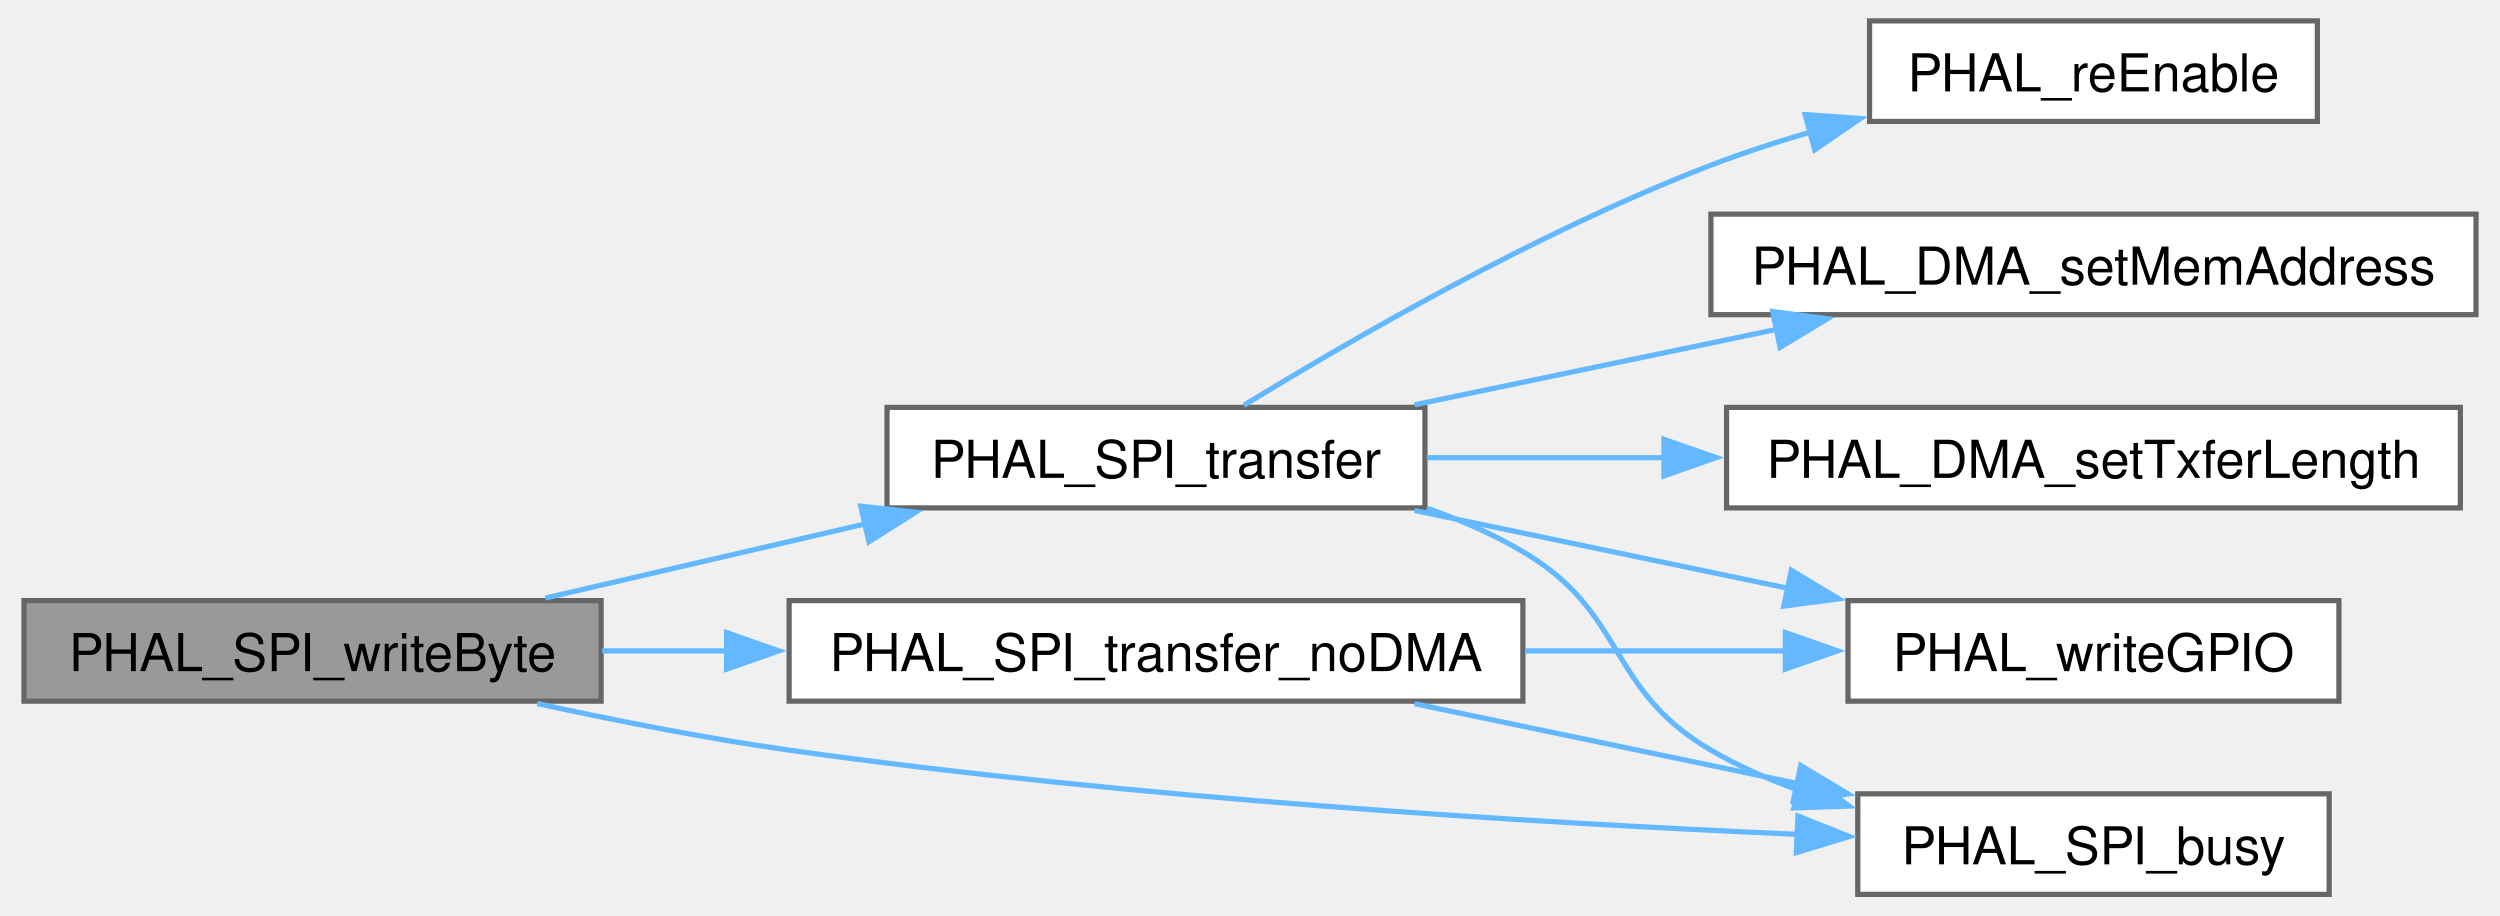
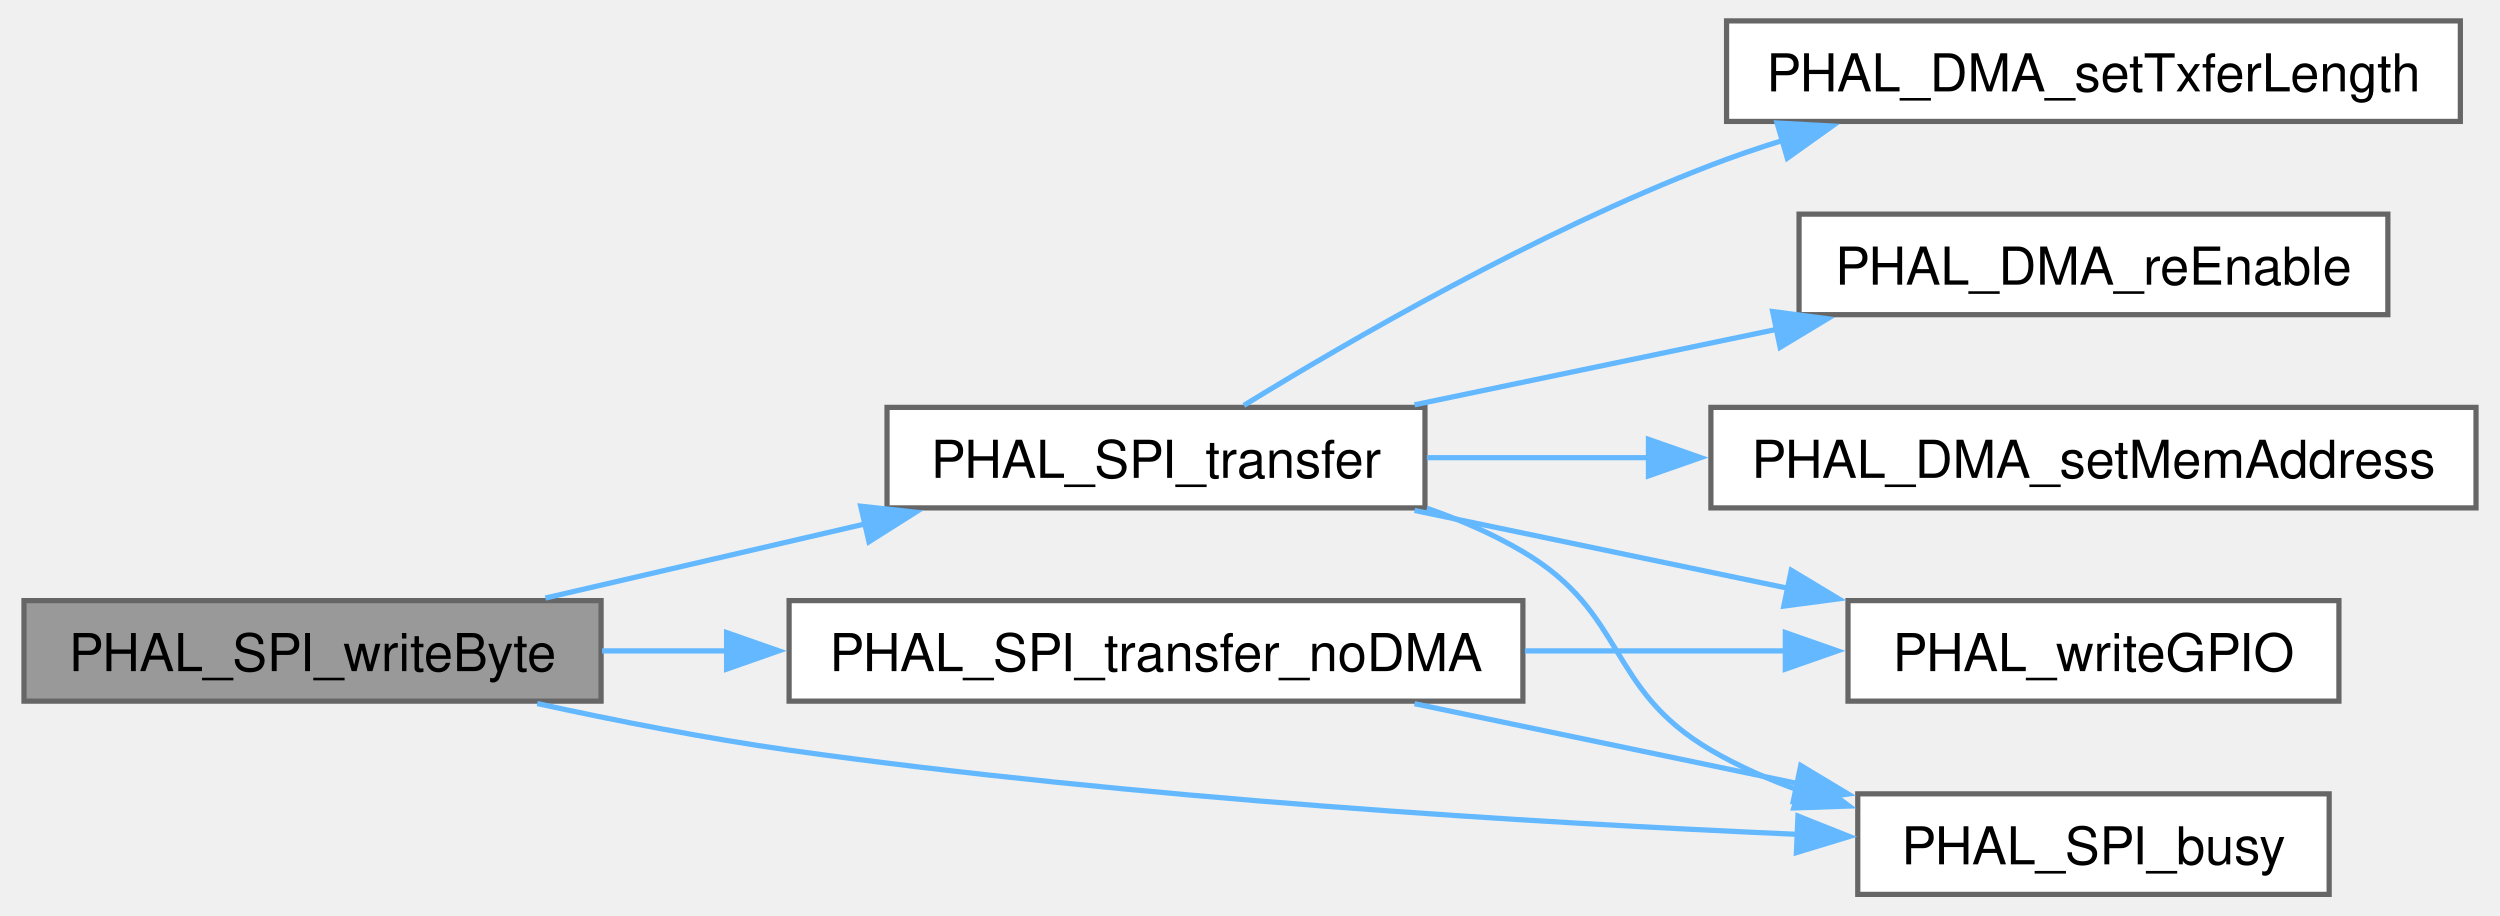
<svg xmlns="http://www.w3.org/2000/svg" xmlns:xlink="http://www.w3.org/1999/xlink" width="478pt" height="175pt" viewBox="0.00 0.00 477.50 175.25">
  <g id="graph0" class="graph" transform="scale(1 1) rotate(0) translate(4 171.25)">
    <g id="Node000001" class="node">
      <g id="a_Node000001">
        <a xlink:title="Blocking function to write a single byte to a SPI device. Useful for Initilization functions that jus...">
          <polygon fill="#999999" stroke="#666666" points="110.5,-56.25 0,-56.25 0,-37 110.5,-37 110.5,-56.25" />
          <text text-anchor="middle" x="55.25" y="-42.75" font-family="Helvetica,sans-Serif" font-size="10.00">PHAL_SPI_writeByte</text>
        </a>
      </g>
    </g>
    <g id="Node000002" class="node">
      <g id="a_Node000002">
        <a xlink:href="common_2phal__F4_2spi_2spi_8c.html#a35fd94eb02f487e09065ddc0ecb92e53" target="_top" xlink:title="Check for current SPI transaction to complete.">
          <polygon fill="white" stroke="#666666" points="441.38,-19.25 351.12,-19.25 351.12,0 441.38,0 441.38,-19.25" />
          <text text-anchor="middle" x="396.25" y="-5.75" font-family="Helvetica,sans-Serif" font-size="10.00">PHAL_SPI_busy</text>
        </a>
      </g>
    </g>
    <g id="edge1_Node000001_Node000002" class="edge">
      <g id="a_edge1_Node000001_Node000002">
        <a xlink:title=" ">
          <path fill="none" stroke="#63b8ff" d="M98.28,-36.54C113.41,-33.24 130.64,-29.86 146.5,-27.62 212.53,-18.33 289.14,-13.7 339.7,-11.49" />
          <polygon fill="#63b8ff" stroke="#63b8ff" points="339.67,-15 349.51,-11.08 339.37,-8 339.67,-15" />
        </a>
      </g>
    </g>
    <g id="Node000003" class="node">
      <g id="a_Node000003">
        <a xlink:href="common_2phal__F4_2spi_2spi_8c.html#aa44c022e7bafc2f33240d3fa837a4244" target="_top" xlink:title="Transfer data_len bytes from out_data to SPI device and place MISO data in in_data This function just...">
          <polygon fill="white" stroke="#666666" points="268.25,-93.25 165.25,-93.25 165.25,-74 268.25,-74 268.25,-93.25" />
          <text text-anchor="middle" x="216.75" y="-79.75" font-family="Helvetica,sans-Serif" font-size="10.00">PHAL_SPI_transfer</text>
        </a>
      </g>
    </g>
    <g id="edge2_Node000001_Node000003" class="edge">
      <g id="a_edge2_Node000001_Node000003">
        <a xlink:title=" ">
          <path fill="none" stroke="#63b8ff" d="M99.83,-56.74C118.74,-61.12 141.08,-66.3 161.07,-70.94" />
          <polygon fill="#63b8ff" stroke="#63b8ff" points="160.21,-74.33 170.74,-73.18 161.79,-67.52 160.21,-74.33" />
        </a>
      </g>
    </g>
    <g id="Node000008" class="node">
      <g id="a_Node000008">
        <a xlink:href="common_2phal__F4_2spi_2spi_8c.html#a7593e1c8be8711c7bda6d7de43913816" target="_top" xlink:title="SPI handle.">
          <polygon fill="white" stroke="#666666" points="287,-56.25 146.5,-56.25 146.5,-37 287,-37 287,-56.25" />
          <text text-anchor="middle" x="216.75" y="-42.75" font-family="Helvetica,sans-Serif" font-size="10.00">PHAL_SPI_transfer_noDMA</text>
        </a>
      </g>
    </g>
    <g id="edge8_Node000001_Node000008" class="edge">
      <g id="a_edge8_Node000001_Node000008">
        <a xlink:title=" ">
          <path fill="none" stroke="#63b8ff" d="M110.69,-46.62C118.42,-46.62 126.51,-46.62 134.61,-46.62" />
          <polygon fill="#63b8ff" stroke="#63b8ff" points="134.53,-50.13 144.53,-46.63 134.53,-43.13 134.53,-50.13" />
        </a>
      </g>
    </g>
    <g id="edge6_Node000003_Node000002" class="edge">
      <g id="a_edge6_Node000003_Node000002">
        <a xlink:title=" ">
          <path fill="none" stroke="#63b8ff" d="M268.63,-73.93C275.04,-71.71 281.33,-68.97 287,-65.62 307.03,-53.8 302.91,-39.35 323,-27.62 328.3,-24.53 334.13,-21.96 340.09,-19.84" />
          <polygon fill="#63b8ff" stroke="#63b8ff" points="340.96,-23.23 349.46,-16.91 338.87,-16.55 340.96,-23.23" />
        </a>
      </g>
    </g>
    <g id="Node000004" class="node">
      <g id="a_Node000004">
-         <a xlink:href="phal__F4_2dma_2dma_8c.html#a2a989d2d9b7c591de33e96581ac3bb11" target="_top" xlink:title=" ">
-           <polygon fill="white" stroke="#666666" points="469.5,-130.25 323,-130.25 323,-111 469.5,-111 469.5,-130.25" />
-           <text text-anchor="middle" x="396.25" y="-116.75" font-family="Helvetica,sans-Serif" font-size="10.00">PHAL_DMA_setMemAddress</text>
+         <a xlink:href="phal__F4_2dma_2dma_8c.html#a87b11fd9c27f60363585940890fd2343" target="_top" xlink:title=" ">
+           <polygon fill="white" stroke="#666666" points="452.62,-130.25 339.88,-130.25 339.88,-111 452.62,-111 452.62,-130.25" />
+           <text text-anchor="middle" x="396.25" y="-116.75" font-family="Helvetica,sans-Serif" font-size="10.00">PHAL_DMA_reEnable</text>
        </a>
      </g>
    </g>
    <g id="edge3_Node000003_Node000004" class="edge">
      <g id="a_edge3_Node000003_Node000004">
        <a xlink:title=" ">
          <path fill="none" stroke="#63b8ff" d="M266.25,-93.74C287.68,-98.2 313.07,-103.5 335.64,-108.2" />
          <polygon fill="#63b8ff" stroke="#63b8ff" points="334.82,-111.6 345.32,-110.22 336.25,-104.75 334.82,-111.6" />
        </a>
      </g>
    </g>
    <g id="Node000005" class="node">
      <g id="a_Node000005">
-         <a xlink:href="phal__F4_2dma_2dma_8c.html#a14faecce0cd8bd38b14c987e17ce1033" target="_top" xlink:title=" ">
-           <polygon fill="white" stroke="#666666" points="466.5,-93.25 326,-93.25 326,-74 466.5,-74 466.5,-93.25" />
-           <text text-anchor="middle" x="396.25" y="-79.75" font-family="Helvetica,sans-Serif" font-size="10.00">PHAL_DMA_setTxferLength</text>
+         <a xlink:href="phal__F4_2dma_2dma_8c.html#a2a989d2d9b7c591de33e96581ac3bb11" target="_top" xlink:title=" ">
+           <polygon fill="white" stroke="#666666" points="469.5,-93.25 323,-93.25 323,-74 469.5,-74 469.5,-93.25" />
+           <text text-anchor="middle" x="396.25" y="-79.75" font-family="Helvetica,sans-Serif" font-size="10.00">PHAL_DMA_setMemAddress</text>
        </a>
      </g>
    </g>
    <g id="edge4_Node000003_Node000005" class="edge">
      <g id="a_edge4_Node000003_Node000005">
        <a xlink:title=" ">
-           <path fill="none" stroke="#63b8ff" d="M268.61,-83.62C282.88,-83.62 298.74,-83.62 314.29,-83.62" />
-           <polygon fill="#63b8ff" stroke="#63b8ff" points="314.01,-87.13 324.01,-83.63 314.01,-80.13 314.01,-87.13" />
+           <path fill="none" stroke="#63b8ff" d="M268.61,-83.62C282,-83.62 296.81,-83.62 311.43,-83.62" />
+           <polygon fill="#63b8ff" stroke="#63b8ff" points="311.04,-87.13 321.04,-83.63 311.04,-80.13 311.04,-87.13" />
        </a>
      </g>
    </g>
    <g id="Node000006" class="node">
      <g id="a_Node000006">
-         <a xlink:href="phal__F4_2dma_2dma_8c.html#af36fe9d375254e9bb0c09c760a761dc5" target="_top" xlink:title=" ">
-           <polygon fill="white" stroke="#666666" points="439.12,-167.25 353.38,-167.25 353.38,-148 439.12,-148 439.12,-167.25" />
-           <text text-anchor="middle" x="396.25" y="-153.75" font-family="Helvetica,sans-Serif" font-size="10.00">PHAL_reEnable</text>
+         <a xlink:href="phal__F4_2dma_2dma_8c.html#a14faecce0cd8bd38b14c987e17ce1033" target="_top" xlink:title=" ">
+           <polygon fill="white" stroke="#666666" points="466.5,-167.25 326,-167.25 326,-148 466.5,-148 466.5,-167.25" />
+           <text text-anchor="middle" x="396.25" y="-153.75" font-family="Helvetica,sans-Serif" font-size="10.00">PHAL_DMA_setTxferLength</text>
        </a>
      </g>
    </g>
    <g id="edge5_Node000003_Node000006" class="edge">
      <g id="a_edge5_Node000003_Node000006">
        <a xlink:title=" ">
-           <path fill="none" stroke="#63b8ff" d="M233.57,-93.63C253.68,-105.97 289.76,-126.87 323,-139.62 329.11,-141.97 335.62,-144.09 342.15,-145.99" />
-           <polygon fill="#63b8ff" stroke="#63b8ff" points="341.04,-149.31 351.61,-148.56 342.88,-142.56 341.04,-149.31" />
+           <path fill="none" stroke="#63b8ff" d="M233.57,-93.63C253.68,-105.97 289.76,-126.87 323,-139.62 327.41,-141.32 332.04,-142.9 336.73,-144.36" />
+           <polygon fill="#63b8ff" stroke="#63b8ff" points="335.67,-147.69 346.25,-147.12 337.63,-140.97 335.67,-147.69" />
        </a>
      </g>
    </g>
    <g id="Node000007" class="node">
      <g id="a_Node000007">
        <a xlink:href="phal__F4_2gpio_2gpio_8h.html#a67db851520637ffa4de5968c9730220b" target="_top" xlink:title="Write a logic value to an output pin.">
          <polygon fill="white" stroke="#666666" points="443.25,-56.25 349.25,-56.25 349.25,-37 443.25,-37 443.25,-56.25" />
          <text text-anchor="middle" x="396.25" y="-42.75" font-family="Helvetica,sans-Serif" font-size="10.00">PHAL_writeGPIO</text>
        </a>
      </g>
    </g>
    <g id="edge7_Node000003_Node000007" class="edge">
      <g id="a_edge7_Node000003_Node000007">
        <a xlink:title=" ">
          <path fill="none" stroke="#63b8ff" d="M266.25,-73.51C288.39,-68.9 314.77,-63.4 337.89,-58.58" />
          <polygon fill="#63b8ff" stroke="#63b8ff" points="338.39,-62.05 347.47,-56.59 336.96,-55.2 338.39,-62.05" />
        </a>
      </g>
    </g>
    <g id="edge9_Node000008_Node000002" class="edge">
      <g id="a_edge9_Node000008_Node000002">
        <a xlink:title=" ">
          <path fill="none" stroke="#63b8ff" d="M266.25,-36.51C288.92,-31.79 316.04,-26.14 339.55,-21.24" />
          <polygon fill="#63b8ff" stroke="#63b8ff" points="340.2,-24.67 349.28,-19.21 338.77,-17.82 340.2,-24.67" />
        </a>
      </g>
    </g>
    <g id="edge10_Node000008_Node000007" class="edge">
      <g id="a_edge10_Node000008_Node000007">
        <a xlink:title=" ">
          <path fill="none" stroke="#63b8ff" d="M287.39,-46.62C303.96,-46.62 321.46,-46.62 337.44,-46.62" />
          <polygon fill="#63b8ff" stroke="#63b8ff" points="337.25,-50.13 347.25,-46.63 337.25,-43.13 337.25,-50.13" />
        </a>
      </g>
    </g>
  </g>
</svg>
